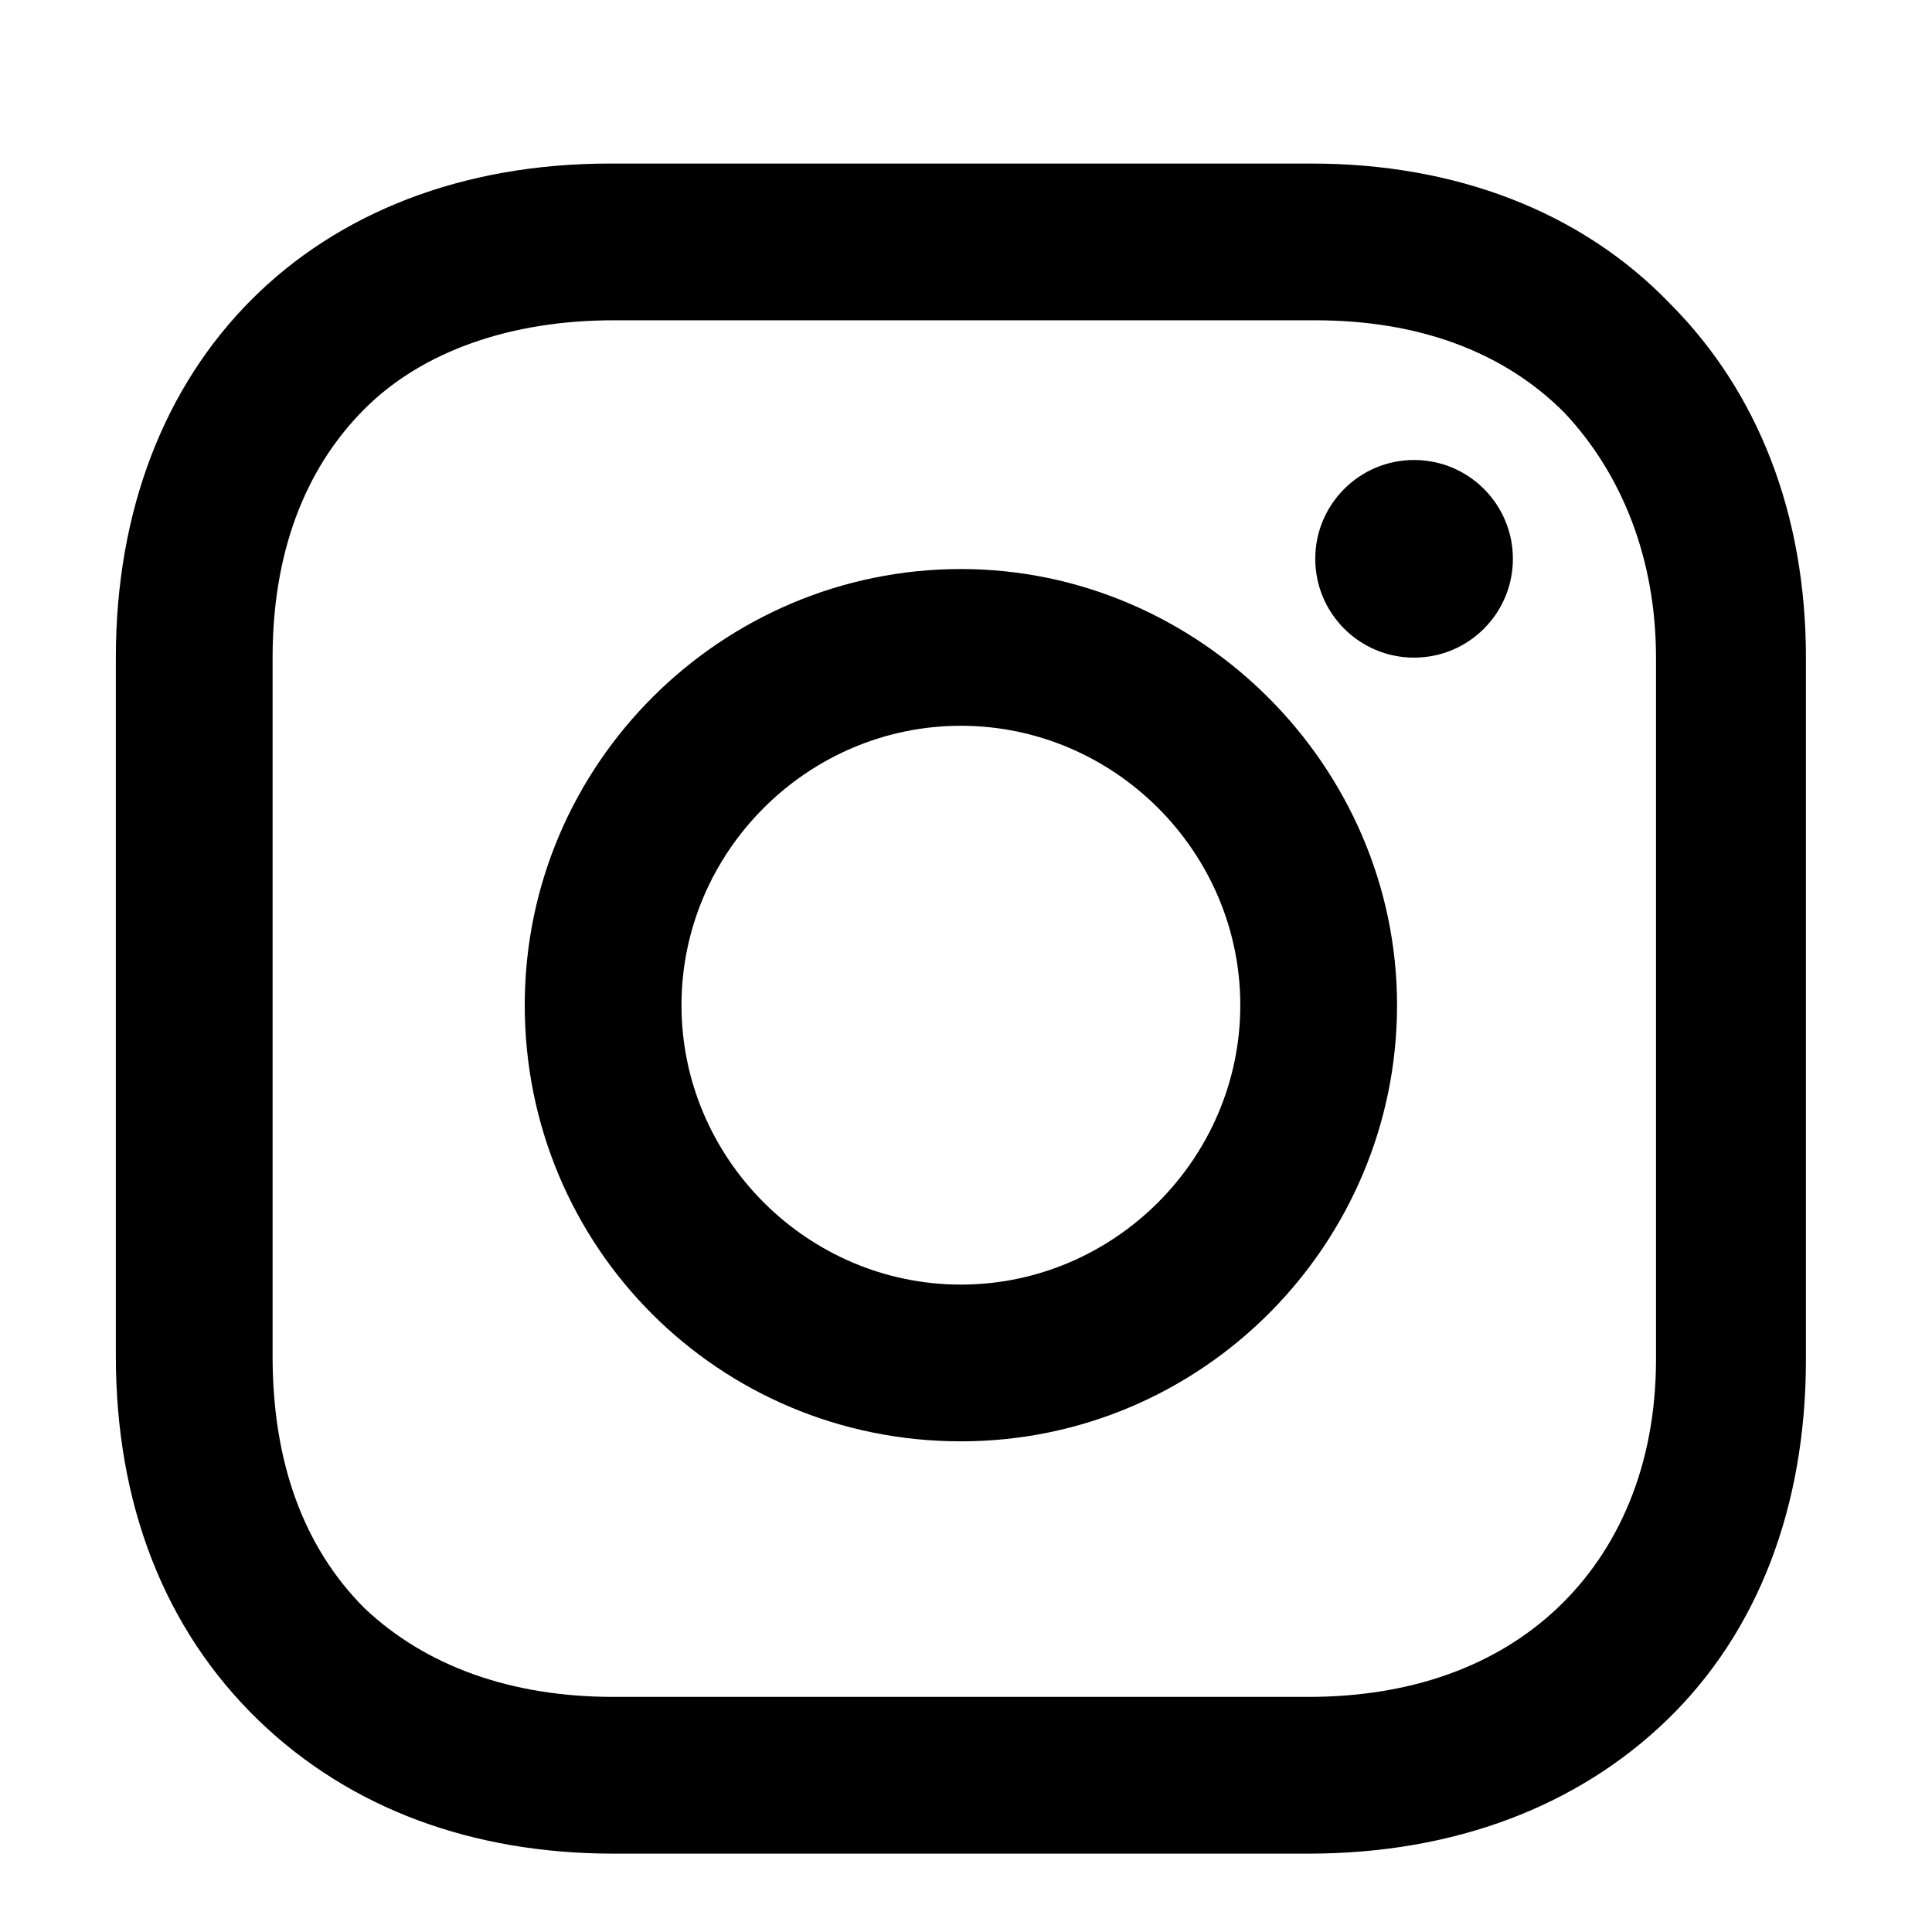
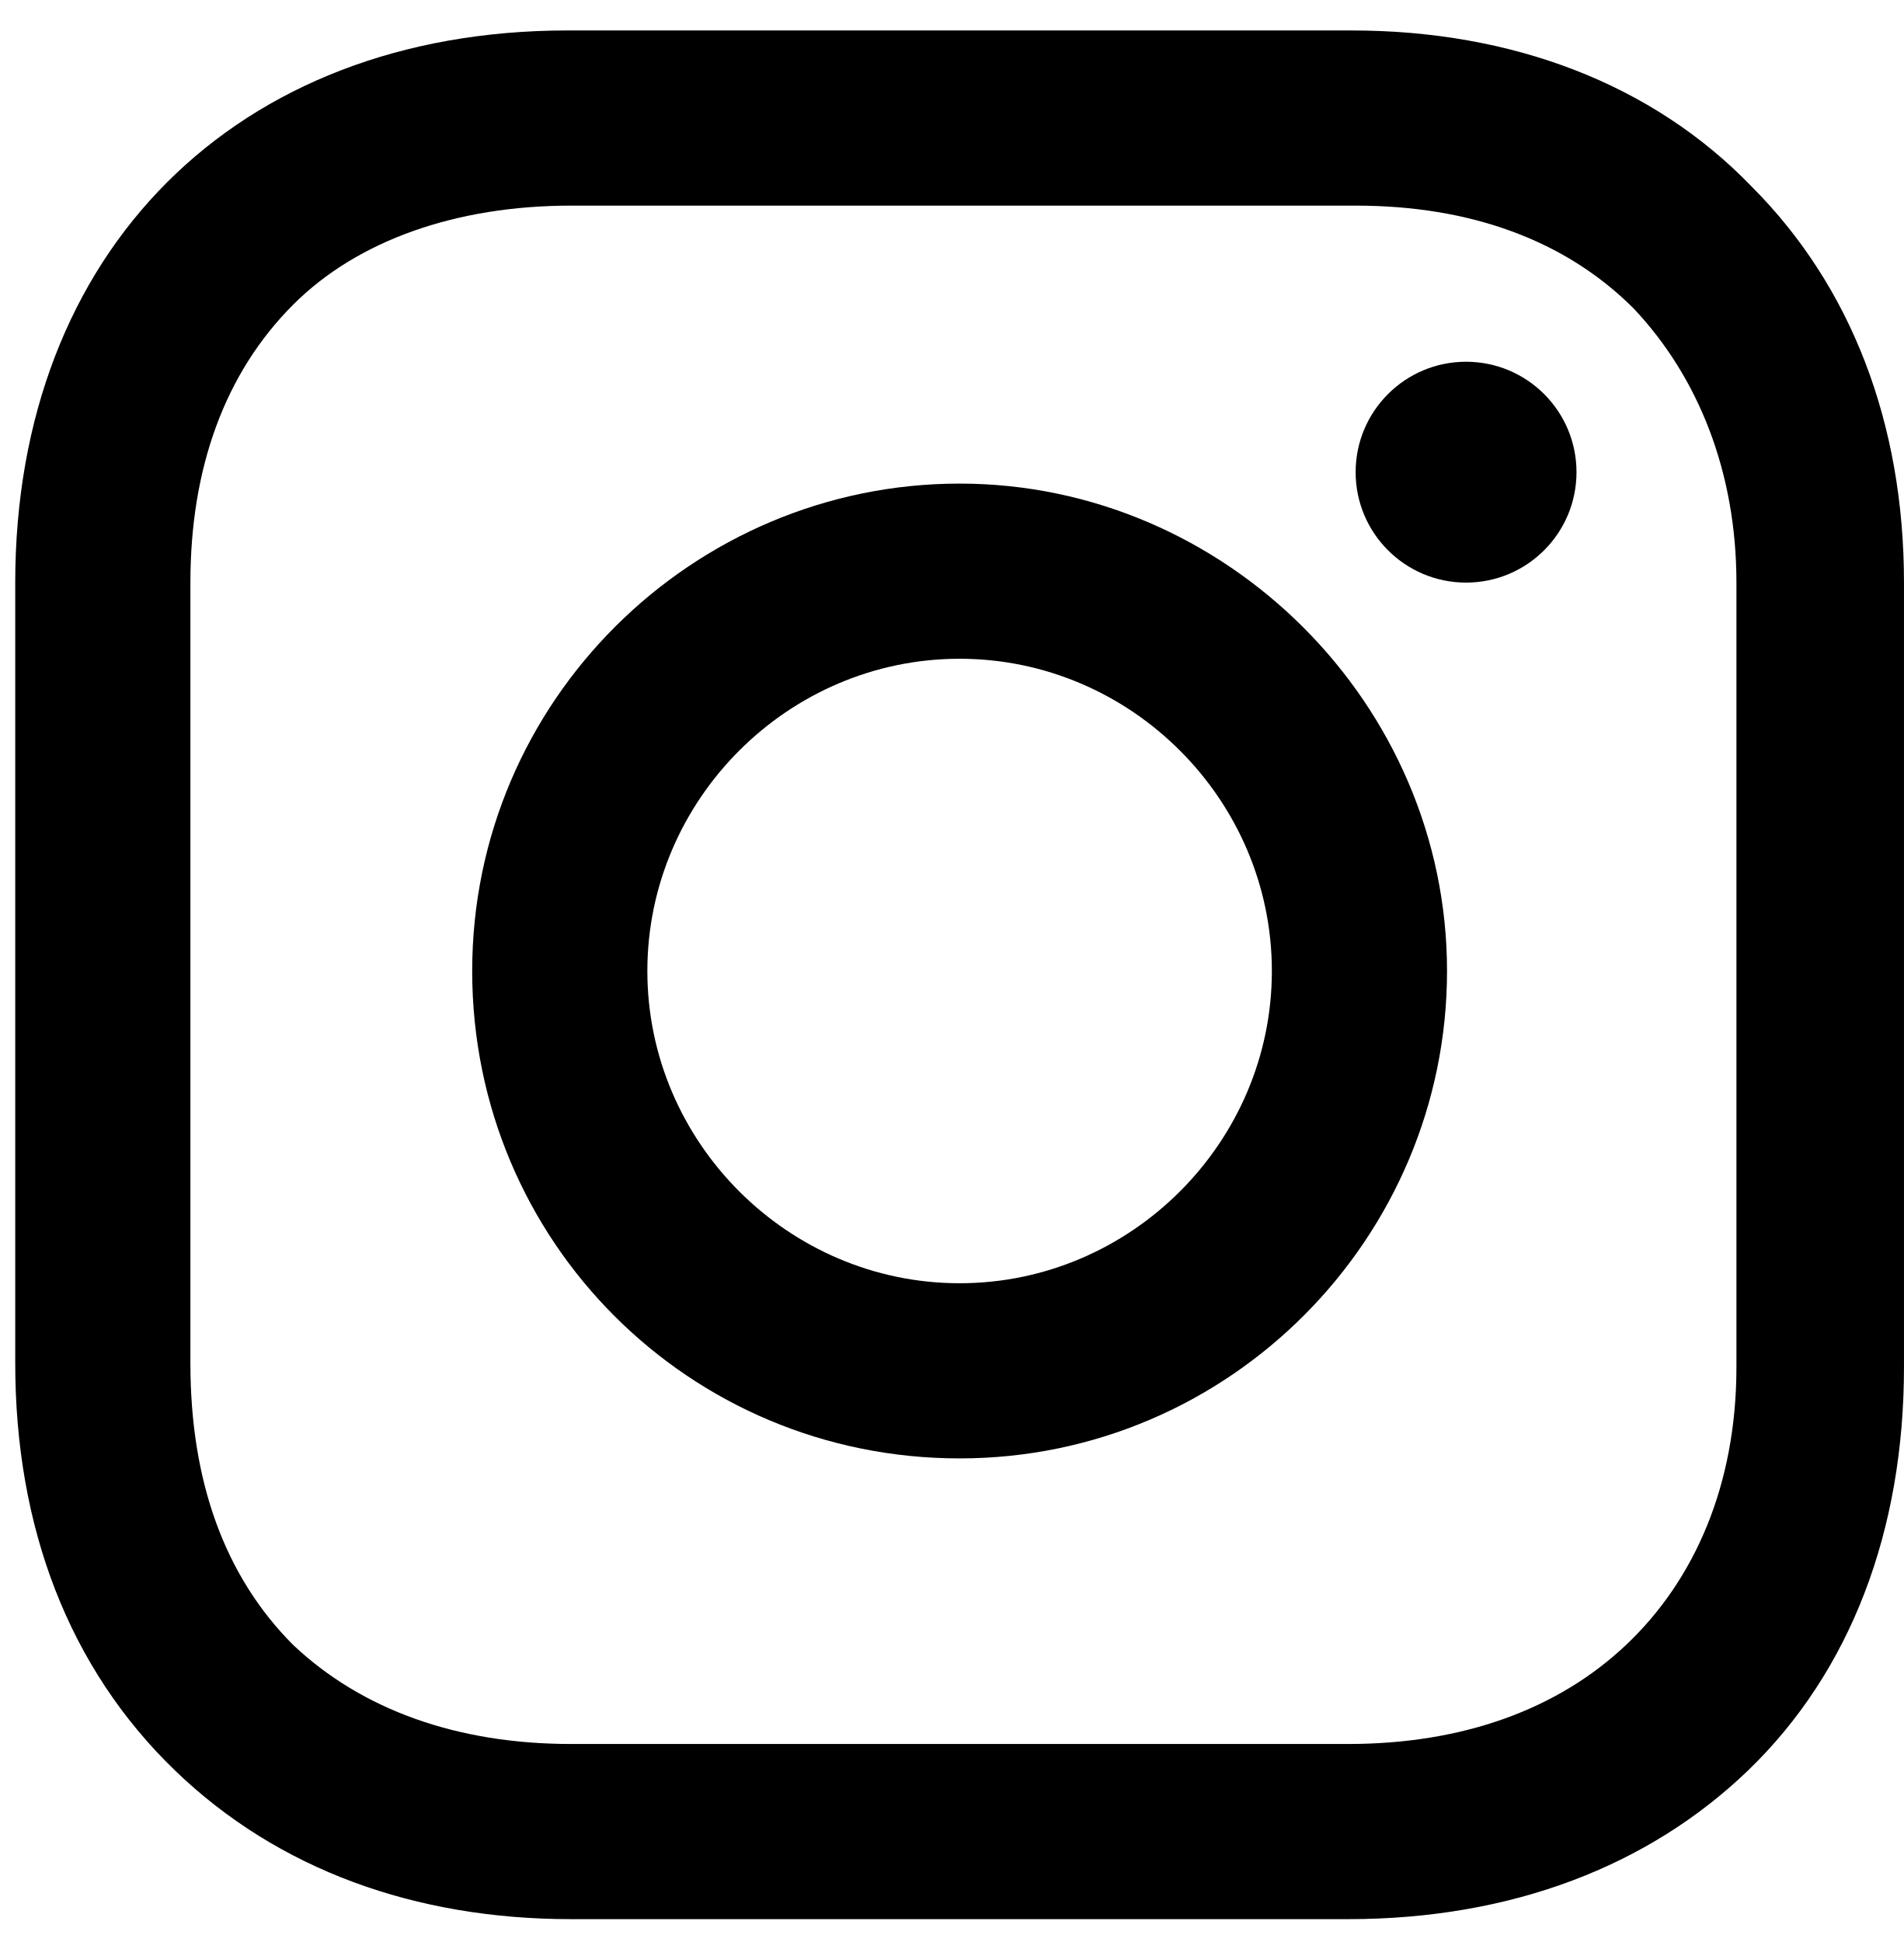
- <svg xmlns="http://www.w3.org/2000/svg" viewBox="0 0 56.7 56.7">
-   <path fill="inherit" d="M28.2 16.7c-7 0-12.8 5.7-12.8 12.8s5.7 12.8 12.8 12.8S41 36.5 41 29.5s-5.8-12.8-12.8-12.8zm0 21c-4.5 0-8.2-3.7-8.2-8.2s3.7-8.2 8.2-8.2 8.2 3.7 8.2 8.2-3.7 8.2-8.2 8.2z" />
-   <circle fill="inherit" cx="41.5" cy="16.4" r="2.9" />
-   <path fill="inherit" d="M49 8.9c-2.6-2.7-6.3-4.1-10.5-4.1H17.9c-8.7 0-14.5 5.8-14.5 14.5v20.5c0 4.3 1.4 8 4.2 10.7 2.7 2.6 6.3 3.9 10.4 3.9h20.4c4.3 0 7.9-1.4 10.5-3.9 2.7-2.6 4.1-6.3 4.1-10.6V19.3c0-4.2-1.4-7.8-4-10.4zm-.4 31c0 3.1-1.1 5.6-2.9 7.3s-4.3 2.6-7.3 2.6H18c-3 0-5.5-.9-7.3-2.6C8.9 45.4 8 42.9 8 39.8V19.3c0-3 .9-5.5 2.7-7.3 1.7-1.7 4.3-2.6 7.3-2.6h20.6c3 0 5.5.9 7.3 2.7 1.7 1.8 2.7 4.3 2.7 7.2v20.6z" />
+ <svg xmlns="http://www.w3.org/2000/svg" viewBox="0 0 50 51">
+   <path fill="inherit" d="M25.2 12.7c-7 0-12.8 5.7-12.8 12.8 0 7.1 5.7 12.8 12.8 12.8 7.1 0 12.8-5.8 12.8-12.8 0-7-5.8-12.8-12.8-12.8zm0 21c-4.5 0-8.2-3.7-8.2-8.2 0-4.5 3.7-8.2 8.2-8.2 4.5 0 8.2 3.7 8.2 8.2 0 4.5-3.7 8.2-8.2 8.2z" />
+   <circle fill="inherit" cx="38.5" cy="12.4" r="2.9" />
+   <path fill="inherit" d="M46 4.9C43.4 2.2 39.7.8 35.5.8H14.9C6.2.8.4 6.6.4 15.3v20.5c0 4.3 1.4 8 4.2 10.7 2.7 2.6 6.3 3.9 10.4 3.9h20.4c4.3 0 7.9-1.4 10.5-3.9 2.7-2.6 4.1-6.3 4.1-10.6V15.3c0-4.2-1.4-7.8-4-10.4zm-.4 31c0 3.1-1.1 5.6-2.9 7.3-1.8 1.7-4.3 2.6-7.3 2.6H15c-3 0-5.5-.9-7.3-2.6C5.9 41.4 5 38.9 5 35.8V15.3c0-3 .9-5.5 2.7-7.3C9.4 6.3 12 5.4 15 5.4h20.6c3 0 5.5.9 7.3 2.7 1.7 1.8 2.7 4.3 2.7 7.2v20.6z" />
</svg>
